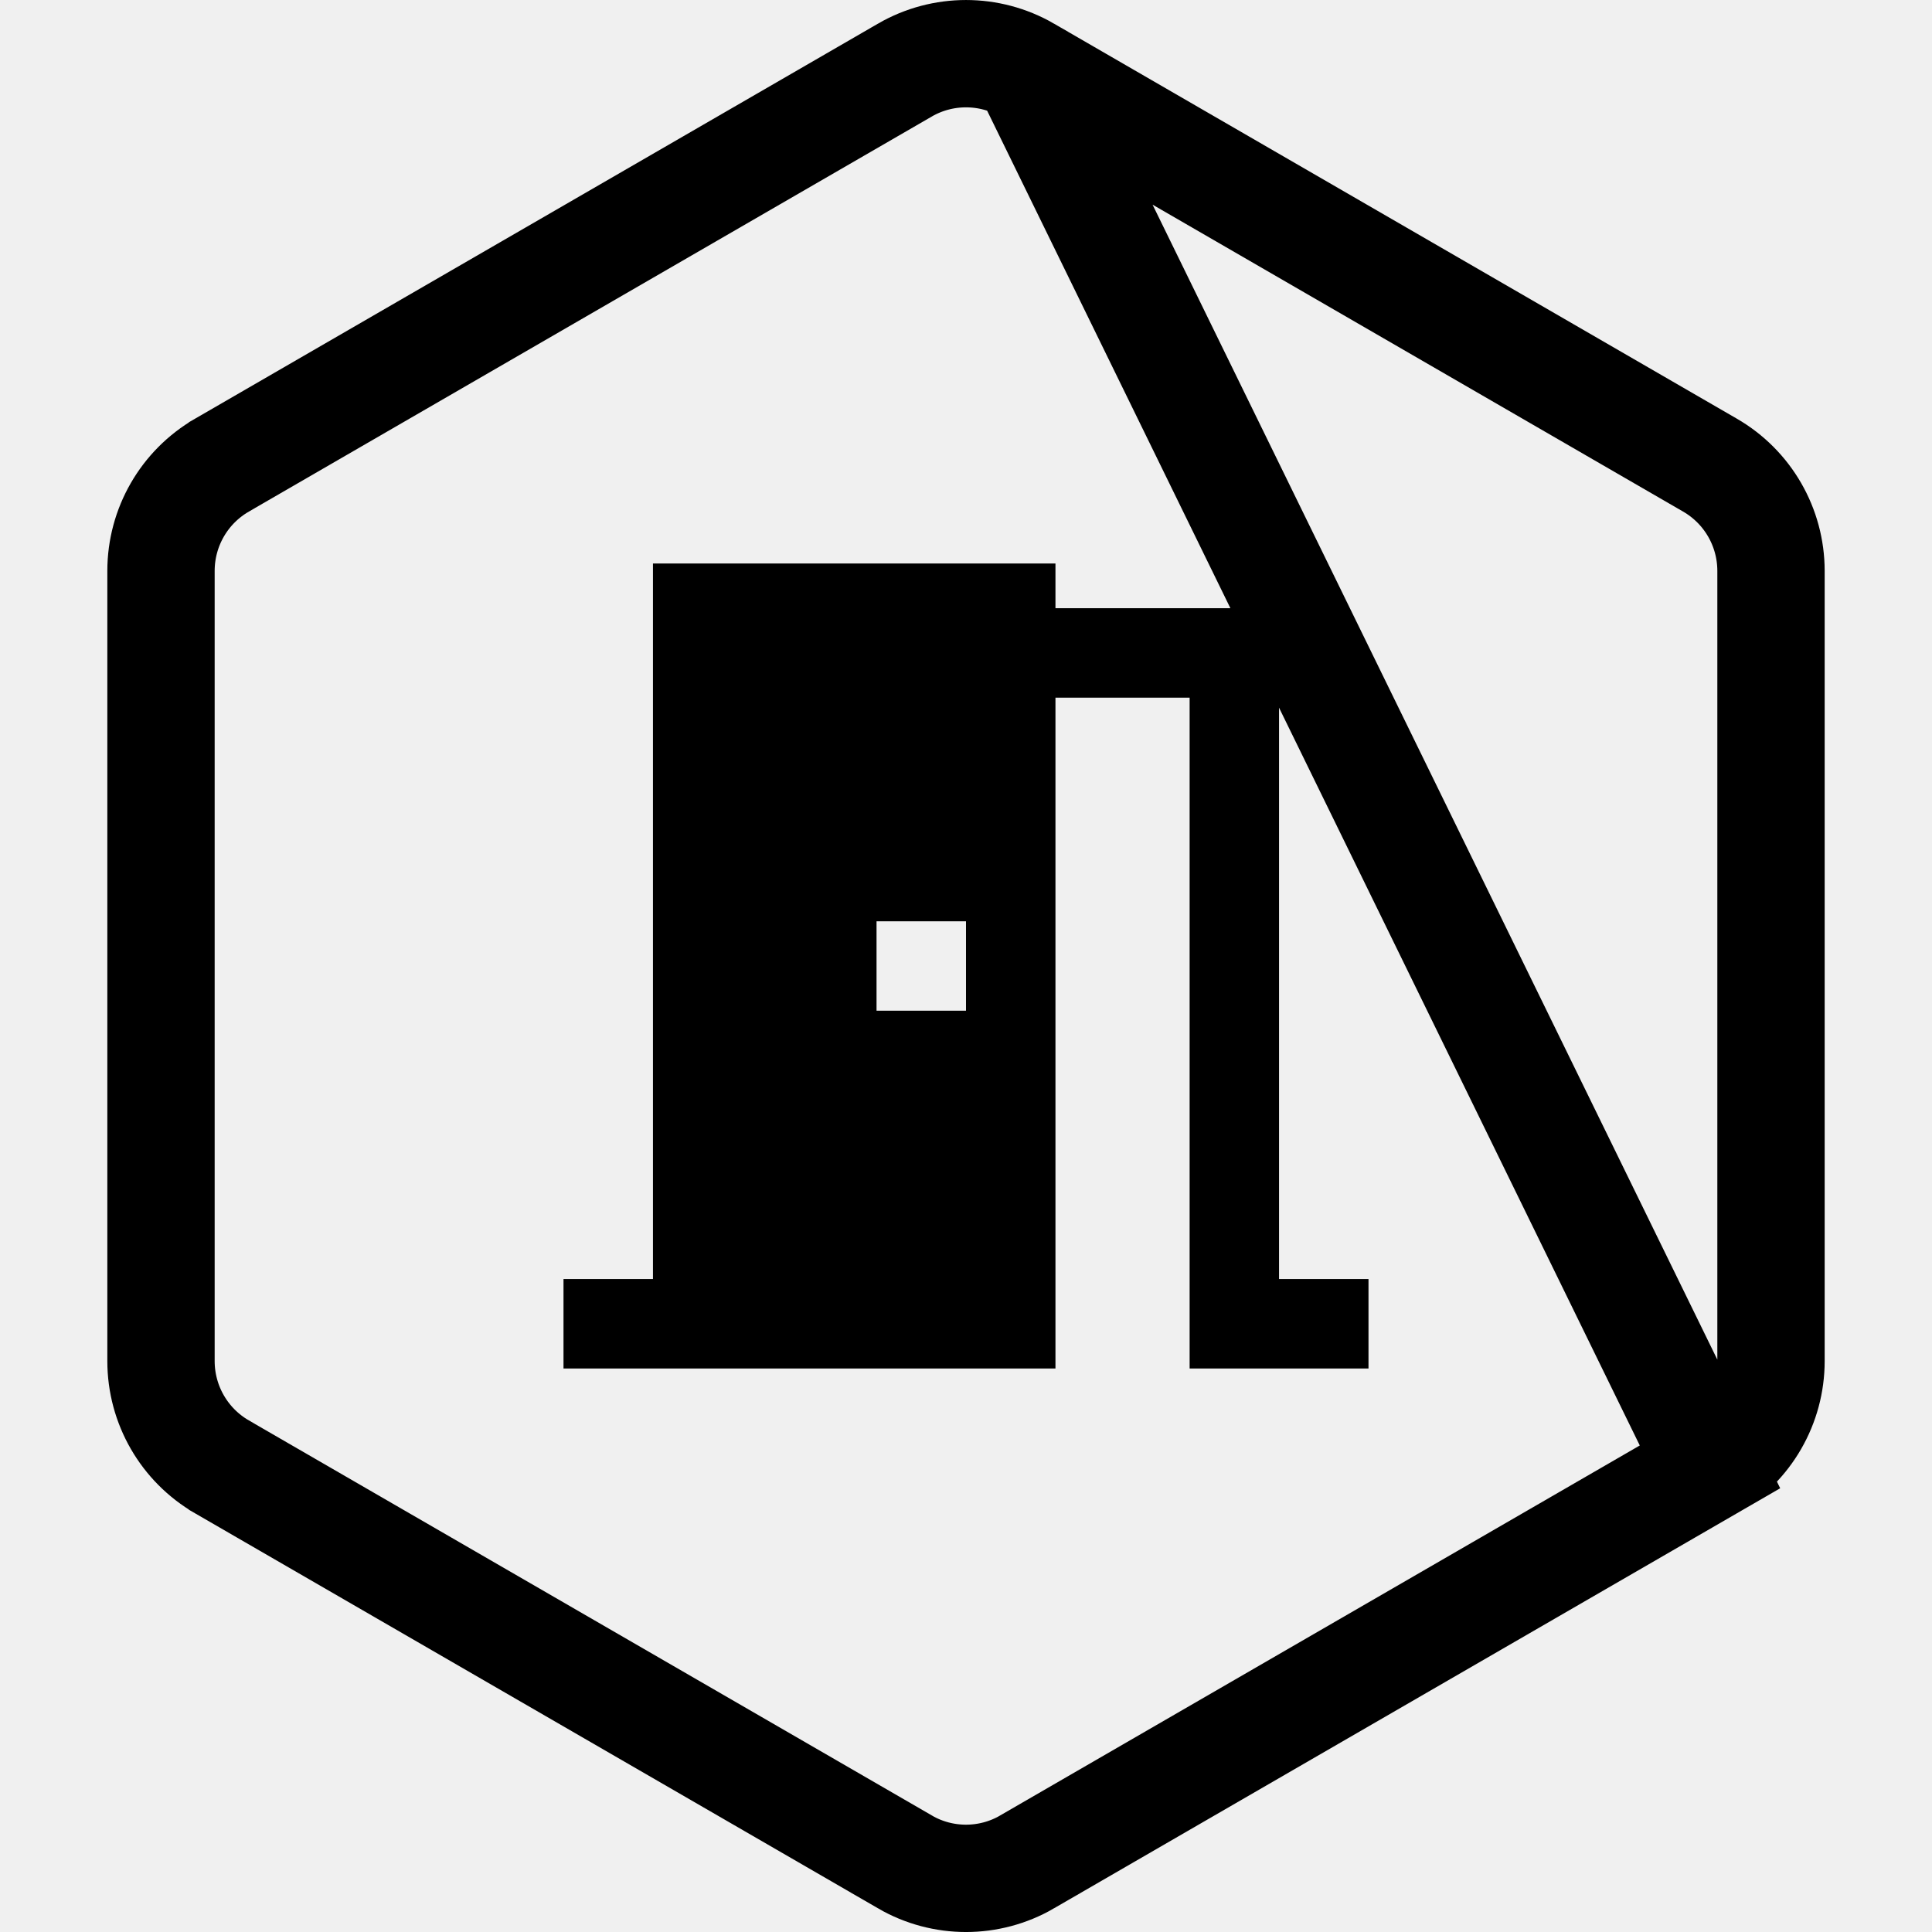
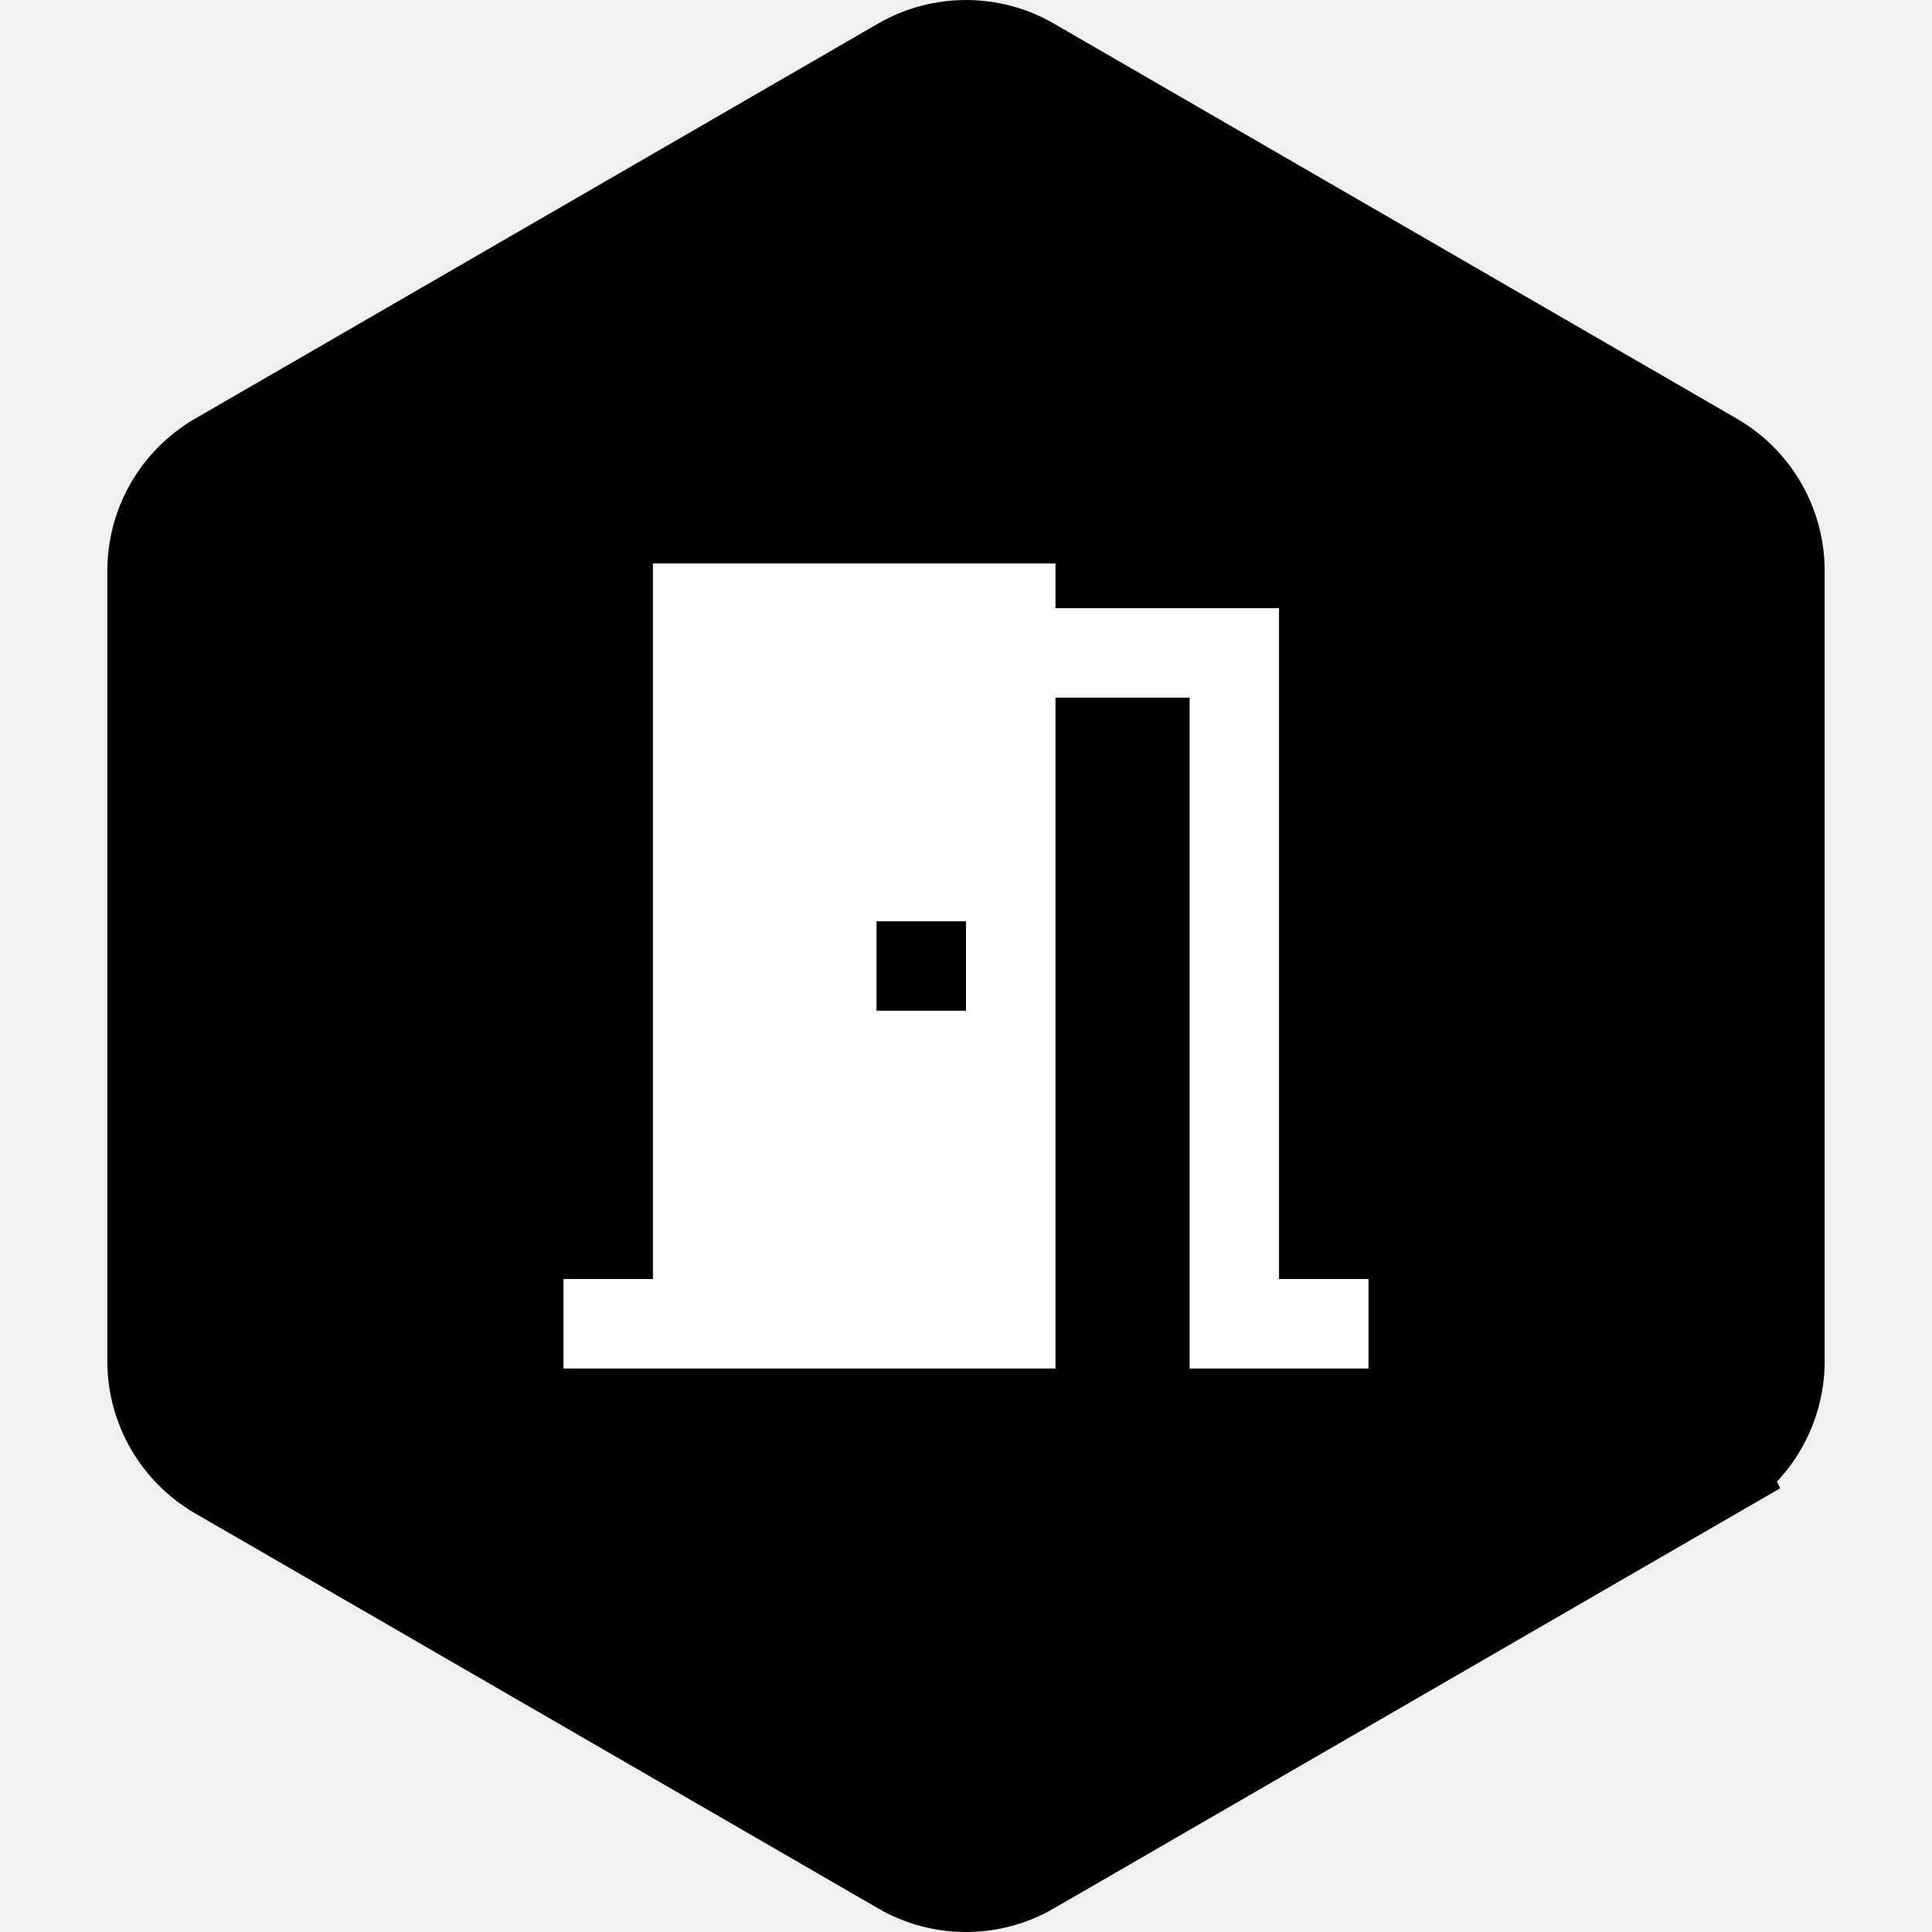
<svg xmlns="http://www.w3.org/2000/svg" width="36" height="36" viewBox="0 0 36 36" fill="none">
-   <path d="M19.136 1.304L19.137 1.305L31.863 8.667C32.567 9.074 33 9.825 33 10.638V25.362C33 26.174 32.568 26.926 31.864 27.333L19.136 1.304ZM19.136 1.304C18.433 0.899 17.567 0.899 16.864 1.304L16.863 1.305L4.136 8.667L4.135 8.668C3.432 9.075 3 9.825 3 10.638V25.362C3 26.174 3.432 26.925 4.135 27.332L4.136 27.333L16.863 34.694C16.863 34.694 16.863 34.695 16.863 34.695C17.566 35.102 18.434 35.102 19.137 34.695C19.137 34.695 19.137 34.694 19.137 34.694L31.863 27.333L19.136 1.304Z" stroke="black" stroke-width="2" />
-   <path d="M19.667 13V25.5H10.5V23.833H12.167V10.5H19.667V11.333H23.833V23.833H25.5V25.5H22.167V13H19.667ZM16.333 17.167V18.833H18V17.167H16.333Z" fill="black" />
+   <path d="M19.136 1.304L19.137 1.305L31.863 8.667C32.567 9.074 33 9.825 33 10.638V25.362C33 26.174 32.568 26.926 31.864 27.333L19.136 1.304ZM19.136 1.304C18.433 0.899 17.567 0.899 16.864 1.304L16.863 1.305L4.136 8.667L4.135 8.668C3.432 9.075 3 9.825 3 10.638V25.362C3 26.174 3.432 26.925 4.135 27.332L4.136 27.333L16.863 34.694C16.863 34.694 16.863 34.695 16.863 34.695C17.566 35.102 18.434 35.102 19.137 34.695C19.137 34.695 19.137 34.694 19.137 34.694L31.863 27.333L19.136 1.304Z" fill="black" stroke="black" stroke-width="2" />
+   <path d="M19.667 13V25.5H10.5V23.833H12.167V10.5H19.667V11.333H23.833V23.833H25.5V25.5H22.167V13H19.667ZM16.333 17.167V18.833H18V17.167H16.333Z" fill="white" />
</svg>
